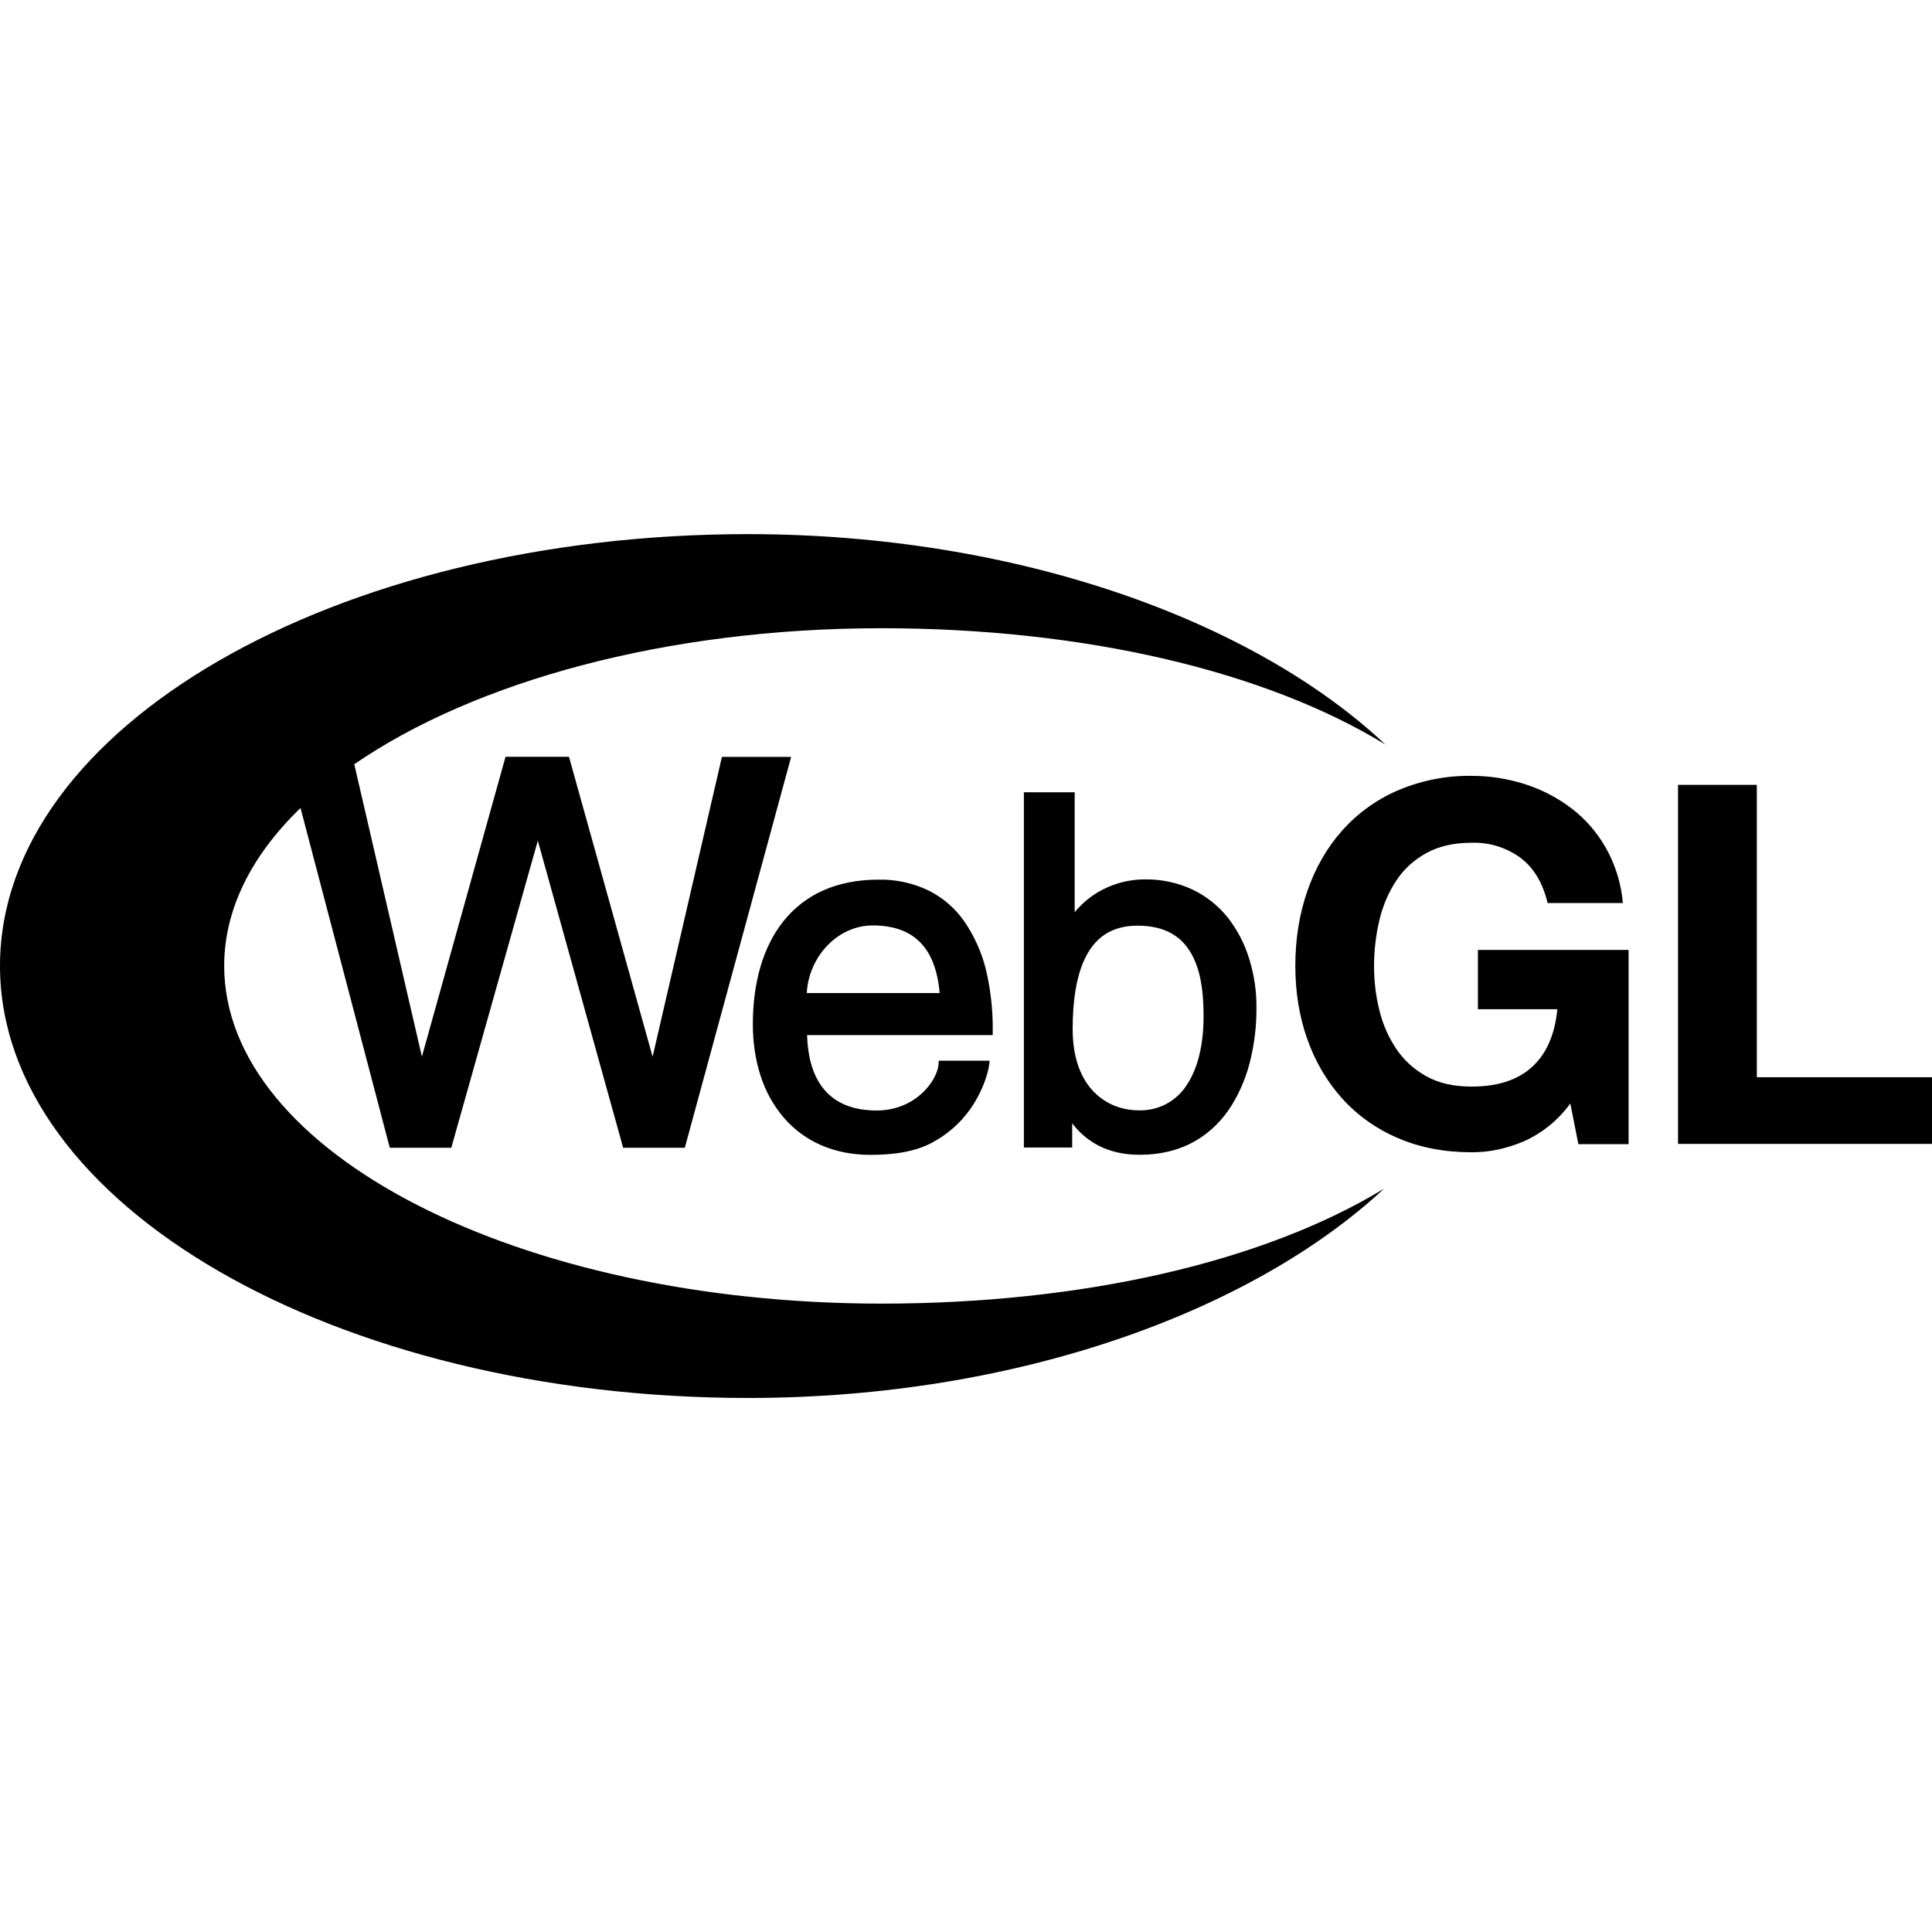
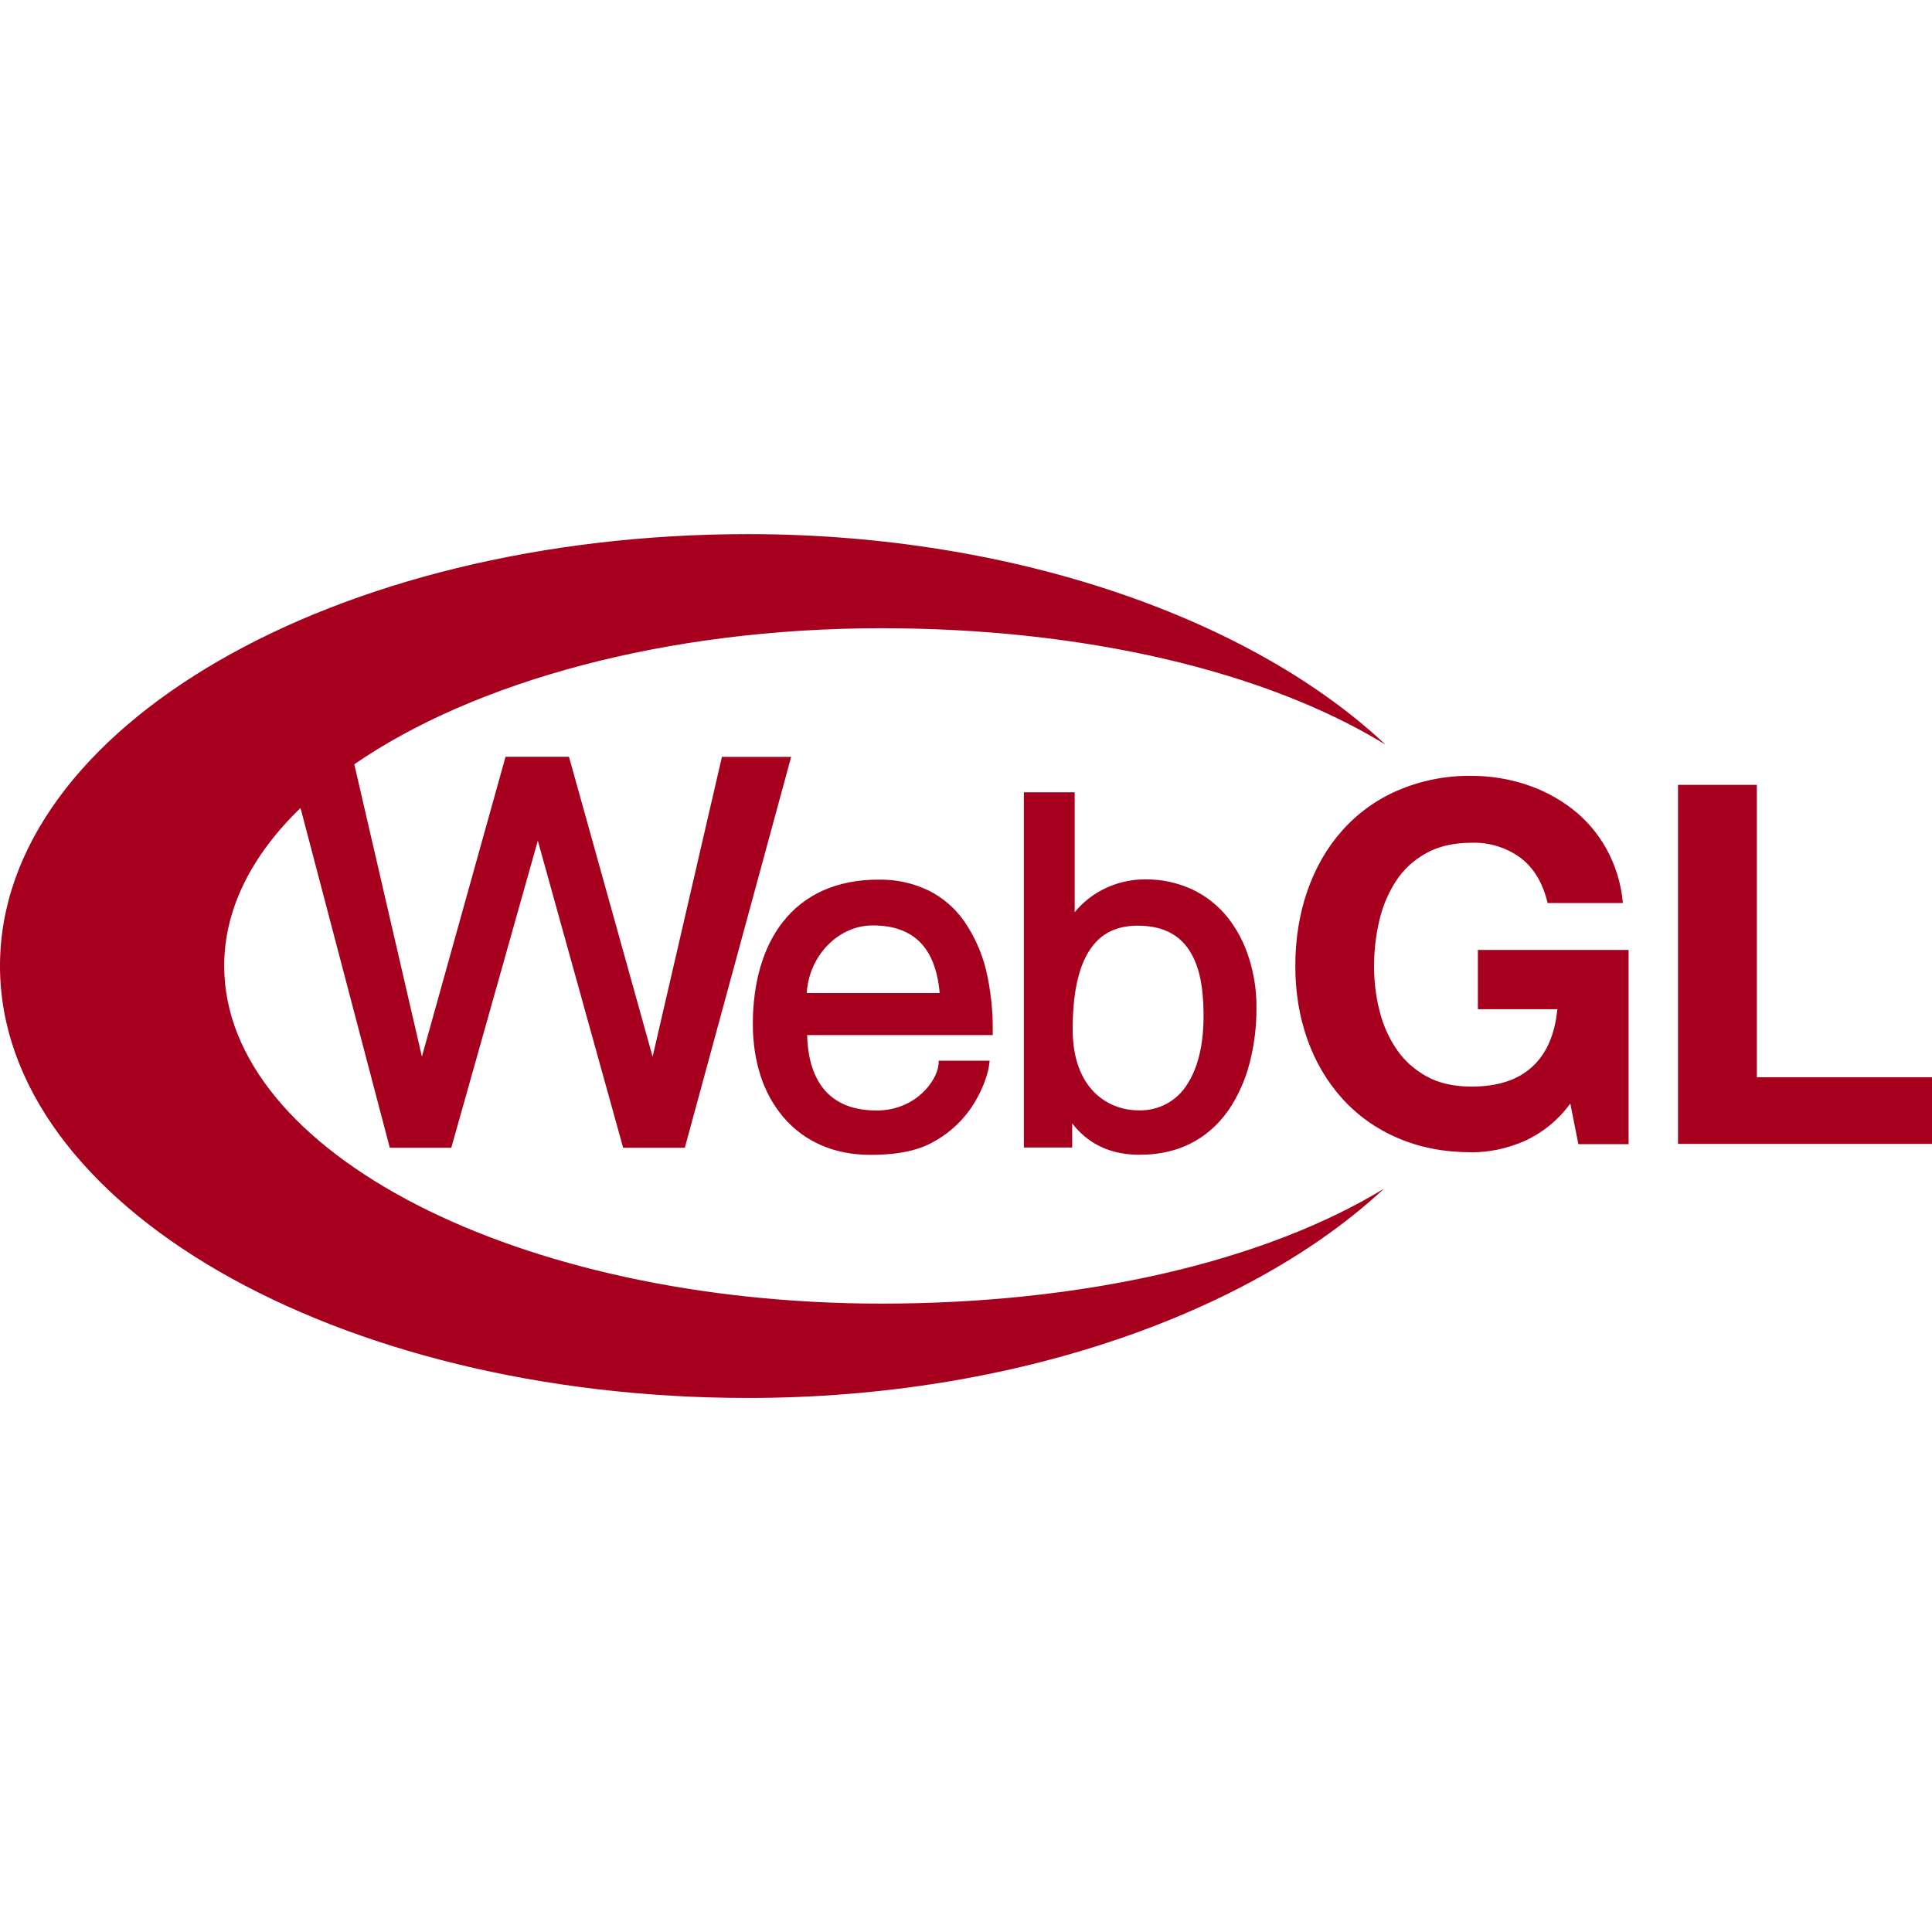
<svg xmlns="http://www.w3.org/2000/svg" role="img" viewBox="0 0 24 24">
-   <path d="M18.928 14.179c-.214.09-.427.135-.643.135-.342 0-.65-.059-.923-.178a1.963 1.963 0 0 1-.69-.491c-.187-.209-.332-.453-.432-.735s-.149-.586-.149-.911c0-.335.05-.643.149-.93.1-.287.242-.536.429-.747a1.96 1.96 0 0 1 .69-.501 2.25 2.25 0 0 1 .923-.183c.23 0 .451.036.664.104.214.069.408.171.581.304s.316.299.427.496a1.7 1.7 0 0 1 .206.676h-.935c-.059-.249-.171-.437-.337-.562a.973.973 0 0 0-.607-.187c-.221 0-.408.043-.562.128s-.28.199-.375.344c-.095.145-.166.308-.209.491s-.066.372-.066.569c0 .187.021.37.066.548.043.178.114.337.209.479.095.142.221.256.375.342s.342.128.562.128c.325 0 .577-.083.754-.247.178-.164.28-.401.311-.714h-.987V11.8h1.872v2.413h-.624l-.1-.505a1.444 1.444 0 0 1-.579.471zm2.896-4.429v3.632H24v.828h-3.155V9.75h.979zM2.785 11.999c0-.709.343-1.376.948-1.962l1.109 4.221h.764l1.075-3.815 1.06 3.815h.766l1.321-4.856h-.86l-.861 3.725-1.039-3.726H6.28l-1.039 3.725-.84-3.632c1.489-1.025 3.868-1.69 6.548-1.69 2.512 0 4.764.529 6.261 1.445-1.632-1.535-4.565-2.612-7.915-2.614C4.161 6.635 0 9.036 0 11.999s4.161 5.367 9.293 5.367c3.338 0 6.261-1.075 7.9-2.6-1.497.911-3.741 1.428-6.244 1.428-4.51-.001-8.164-1.877-8.164-4.195zm9.194-.553a1.184 1.184 0 0 0-.444-.384 1.378 1.378 0 0 0-.622-.135c-.261 0-.496.047-.7.14a1.313 1.313 0 0 0-.489.387c-.244.311-.372.75-.372 1.269 0 .23.033.448.097.643a1.5 1.5 0 0 0 .285.515c.261.304.633.465 1.077.465.233 0 .422-.024.581-.074.138-.043.23-.1.306-.149a1.357 1.357 0 0 0 .444-.489c.09-.166.135-.323.145-.403l.007-.055h-.633l-.002.045c-.017.206-.287.574-.769.574-.688 0-.852-.498-.864-.937h2.306v-.05a3.15 3.15 0 0 0-.085-.766 1.84 1.84 0 0 0-.268-.596zm-1.139.05c.51 0 .783.275.833.84h-1.651c.025-.458.388-.84.818-.84zm4.678.415a1.575 1.575 0 0 0-.268-.515 1.25 1.25 0 0 0-.437-.346 1.36 1.36 0 0 0-.586-.126 1.141 1.141 0 0 0-.531.128 1.1 1.1 0 0 0-.346.28v-1.49h-.631v4.413h.6v-.301a.964.964 0 0 0 .211.206c.171.123.382.185.626.185.263 0 .501-.059.7-.176.178-.104.33-.254.448-.444a1.93 1.93 0 0 0 .235-.584 2.66 2.66 0 0 0 .069-.603 1.986 1.986 0 0 0-.09-.627zm-.567.717c0 .346-.069.636-.202.84a.682.682 0 0 1-.605.325c-.377 0-.819-.263-.819-1.008 0-.356.045-.631.135-.84.13-.301.351-.446.671-.446.342 0 .572.133.7.41.106.227.12.505.12.719z" />
+   <path style="fill:#a6001e;" d="M18.928 14.179c-.214.09-.427.135-.643.135-.342 0-.65-.059-.923-.178a1.963 1.963 0 0 1-.69-.491c-.187-.209-.332-.453-.432-.735s-.149-.586-.149-.911c0-.335.05-.643.149-.93.1-.287.242-.536.429-.747a1.96 1.96 0 0 1 .69-.501 2.25 2.25 0 0 1 .923-.183c.23 0 .451.036.664.104.214.069.408.171.581.304s.316.299.427.496a1.7 1.7 0 0 1 .206.676h-.935c-.059-.249-.171-.437-.337-.562a.973.973 0 0 0-.607-.187c-.221 0-.408.043-.562.128s-.28.199-.375.344c-.095.145-.166.308-.209.491s-.066.372-.066.569c0 .187.021.37.066.548.043.178.114.337.209.479.095.142.221.256.375.342s.342.128.562.128c.325 0 .577-.083.754-.247.178-.164.28-.401.311-.714h-.987V11.8h1.872v2.413h-.624l-.1-.505a1.444 1.444 0 0 1-.579.471zm2.896-4.429v3.632H24v.828h-3.155V9.75h.979zM2.785 11.999c0-.709.343-1.376.948-1.962l1.109 4.221h.764l1.075-3.815 1.06 3.815h.766l1.321-4.856h-.86l-.861 3.725-1.039-3.726H6.28l-1.039 3.725-.84-3.632c1.489-1.025 3.868-1.69 6.548-1.69 2.512 0 4.764.529 6.261 1.445-1.632-1.535-4.565-2.612-7.915-2.614C4.161 6.635 0 9.036 0 11.999s4.161 5.367 9.293 5.367c3.338 0 6.261-1.075 7.9-2.6-1.497.911-3.741 1.428-6.244 1.428-4.51-.001-8.164-1.877-8.164-4.195zm9.194-.553a1.184 1.184 0 0 0-.444-.384 1.378 1.378 0 0 0-.622-.135c-.261 0-.496.047-.7.14a1.313 1.313 0 0 0-.489.387c-.244.311-.372.75-.372 1.269 0 .23.033.448.097.643a1.5 1.5 0 0 0 .285.515c.261.304.633.465 1.077.465.233 0 .422-.024.581-.074.138-.043.23-.1.306-.149a1.357 1.357 0 0 0 .444-.489c.09-.166.135-.323.145-.403l.007-.055h-.633l-.002.045c-.017.206-.287.574-.769.574-.688 0-.852-.498-.864-.937h2.306v-.05a3.15 3.15 0 0 0-.085-.766 1.84 1.84 0 0 0-.268-.596zm-1.139.05c.51 0 .783.275.833.84h-1.651c.025-.458.388-.84.818-.84zm4.678.415a1.575 1.575 0 0 0-.268-.515 1.25 1.25 0 0 0-.437-.346 1.36 1.36 0 0 0-.586-.126 1.141 1.141 0 0 0-.531.128 1.1 1.1 0 0 0-.346.28v-1.49h-.631v4.413h.6v-.301a.964.964 0 0 0 .211.206c.171.123.382.185.626.185.263 0 .501-.059.7-.176.178-.104.33-.254.448-.444a1.93 1.93 0 0 0 .235-.584 2.66 2.66 0 0 0 .069-.603 1.986 1.986 0 0 0-.09-.627zm-.567.717c0 .346-.069.636-.202.84a.682.682 0 0 1-.605.325c-.377 0-.819-.263-.819-1.008 0-.356.045-.631.135-.84.13-.301.351-.446.671-.446.342 0 .572.133.7.41.106.227.12.505.12.719z" />
</svg>
